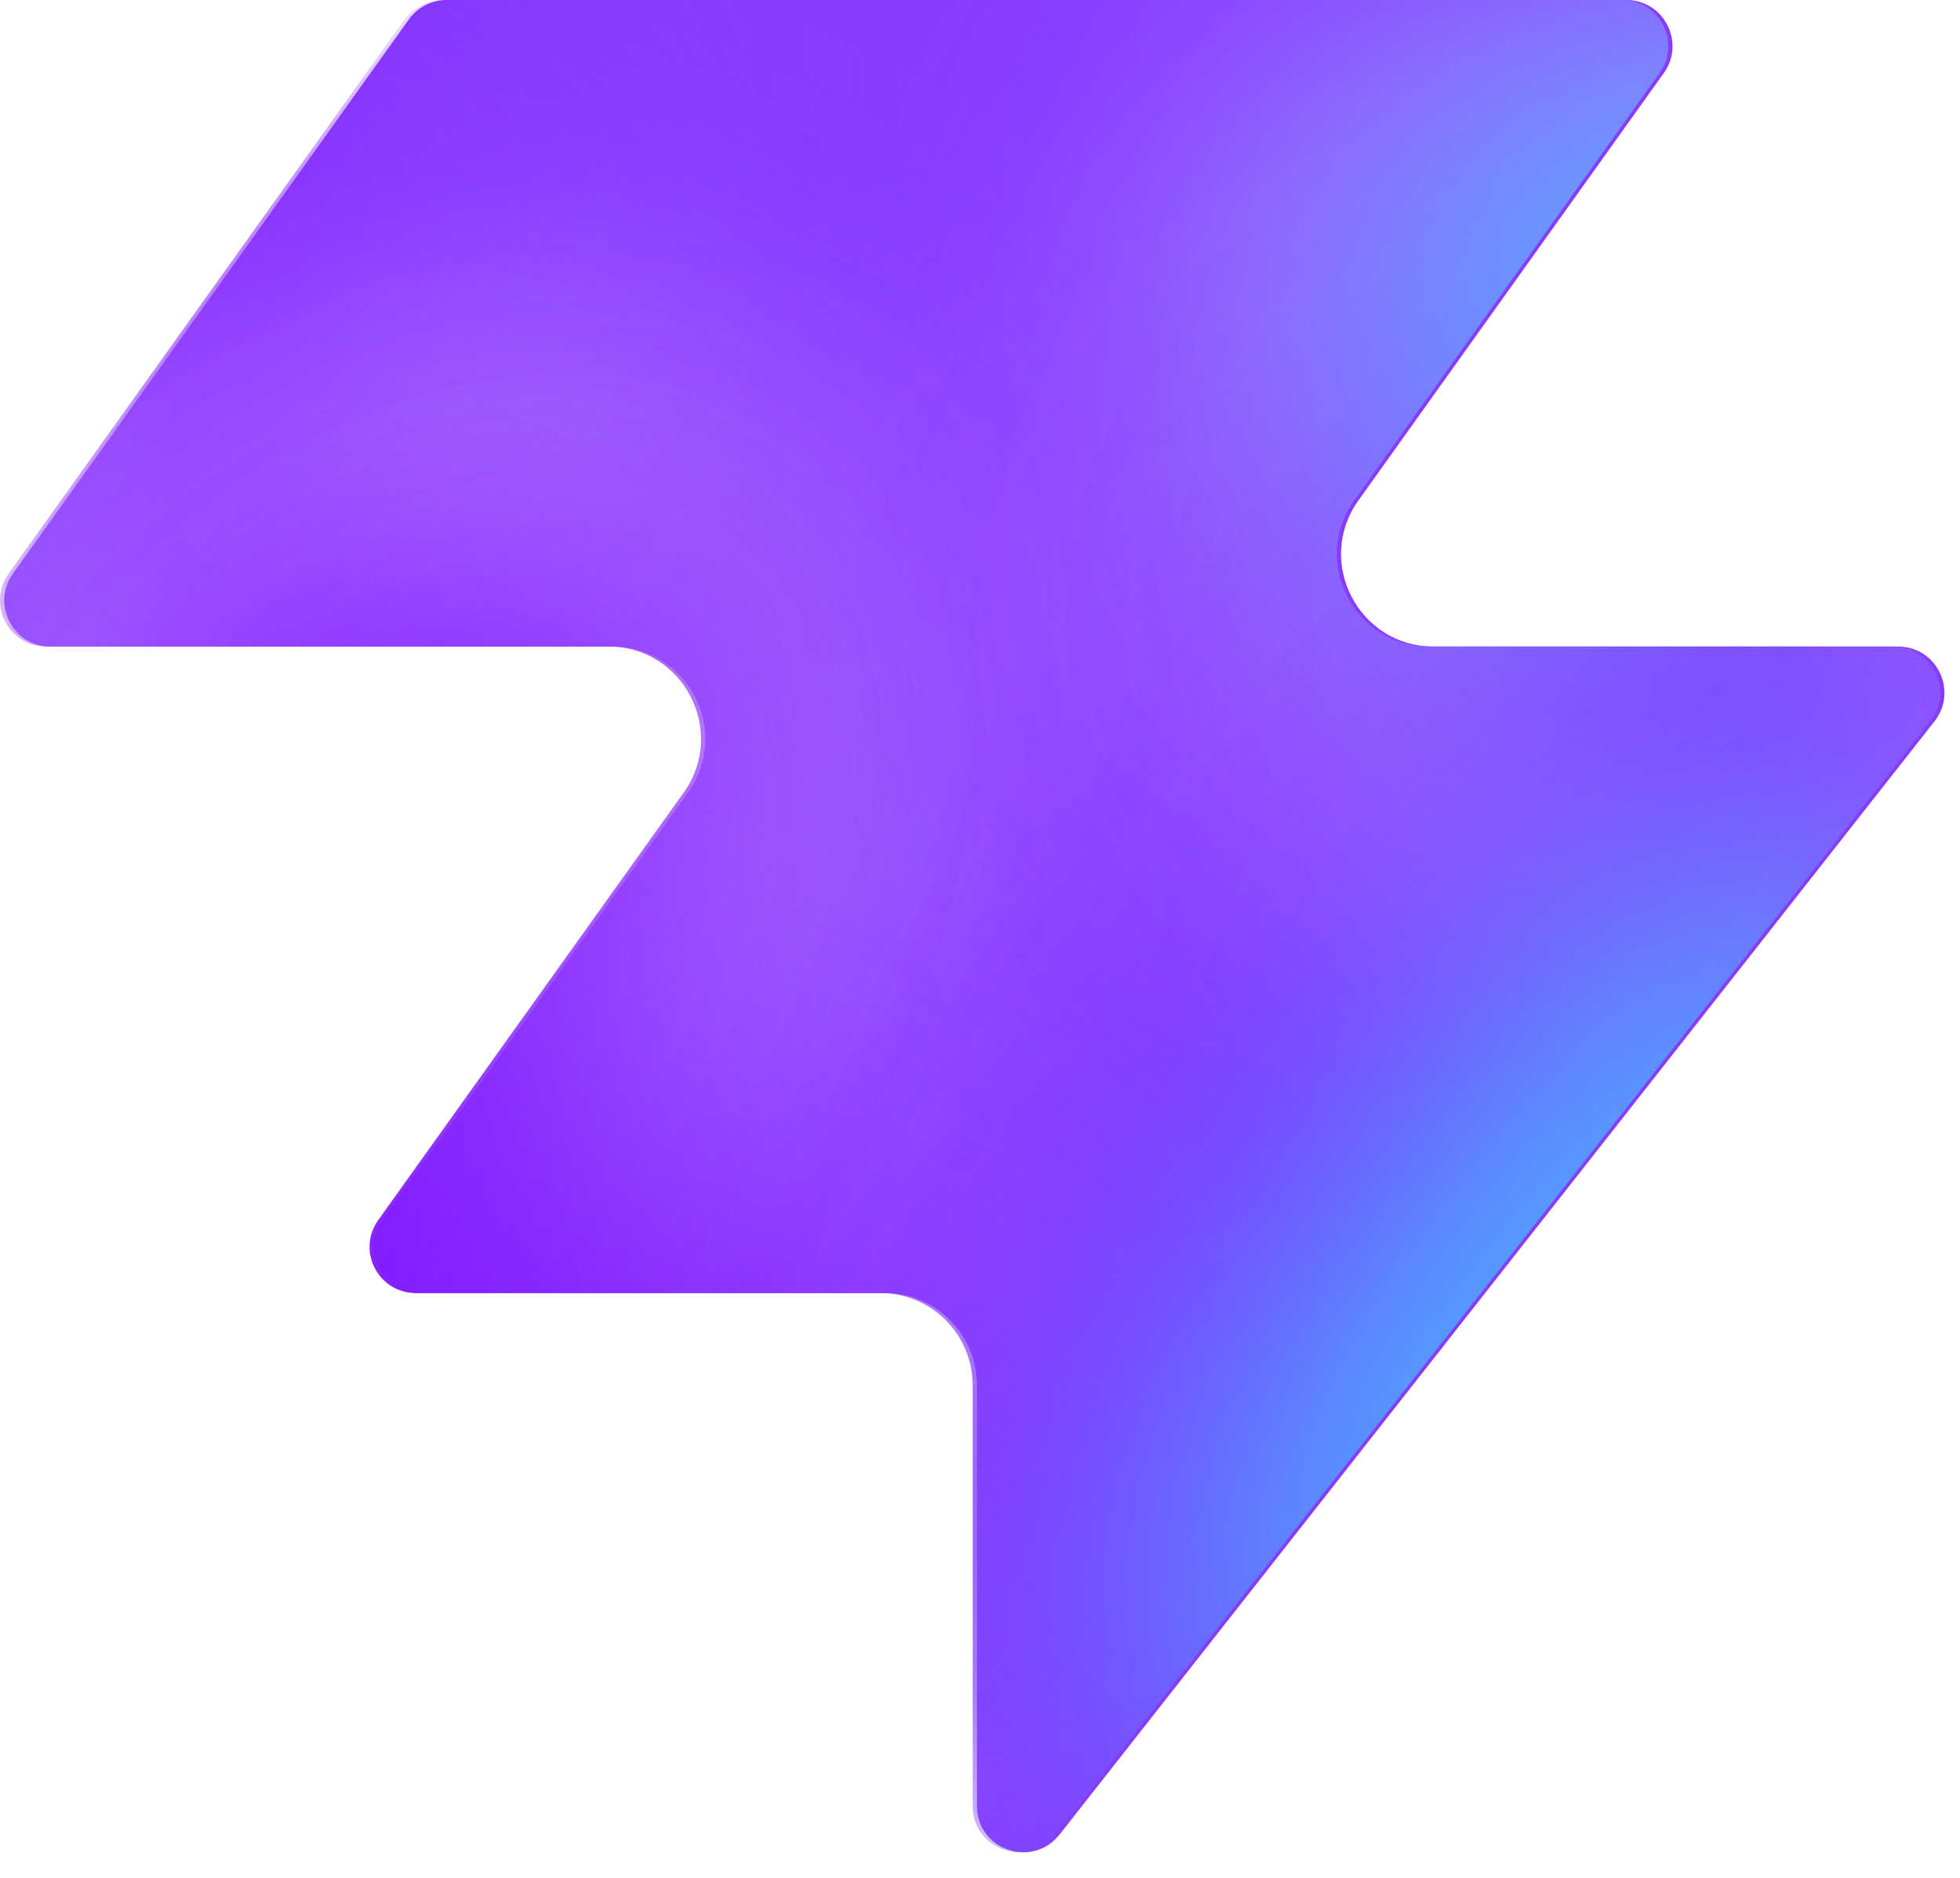
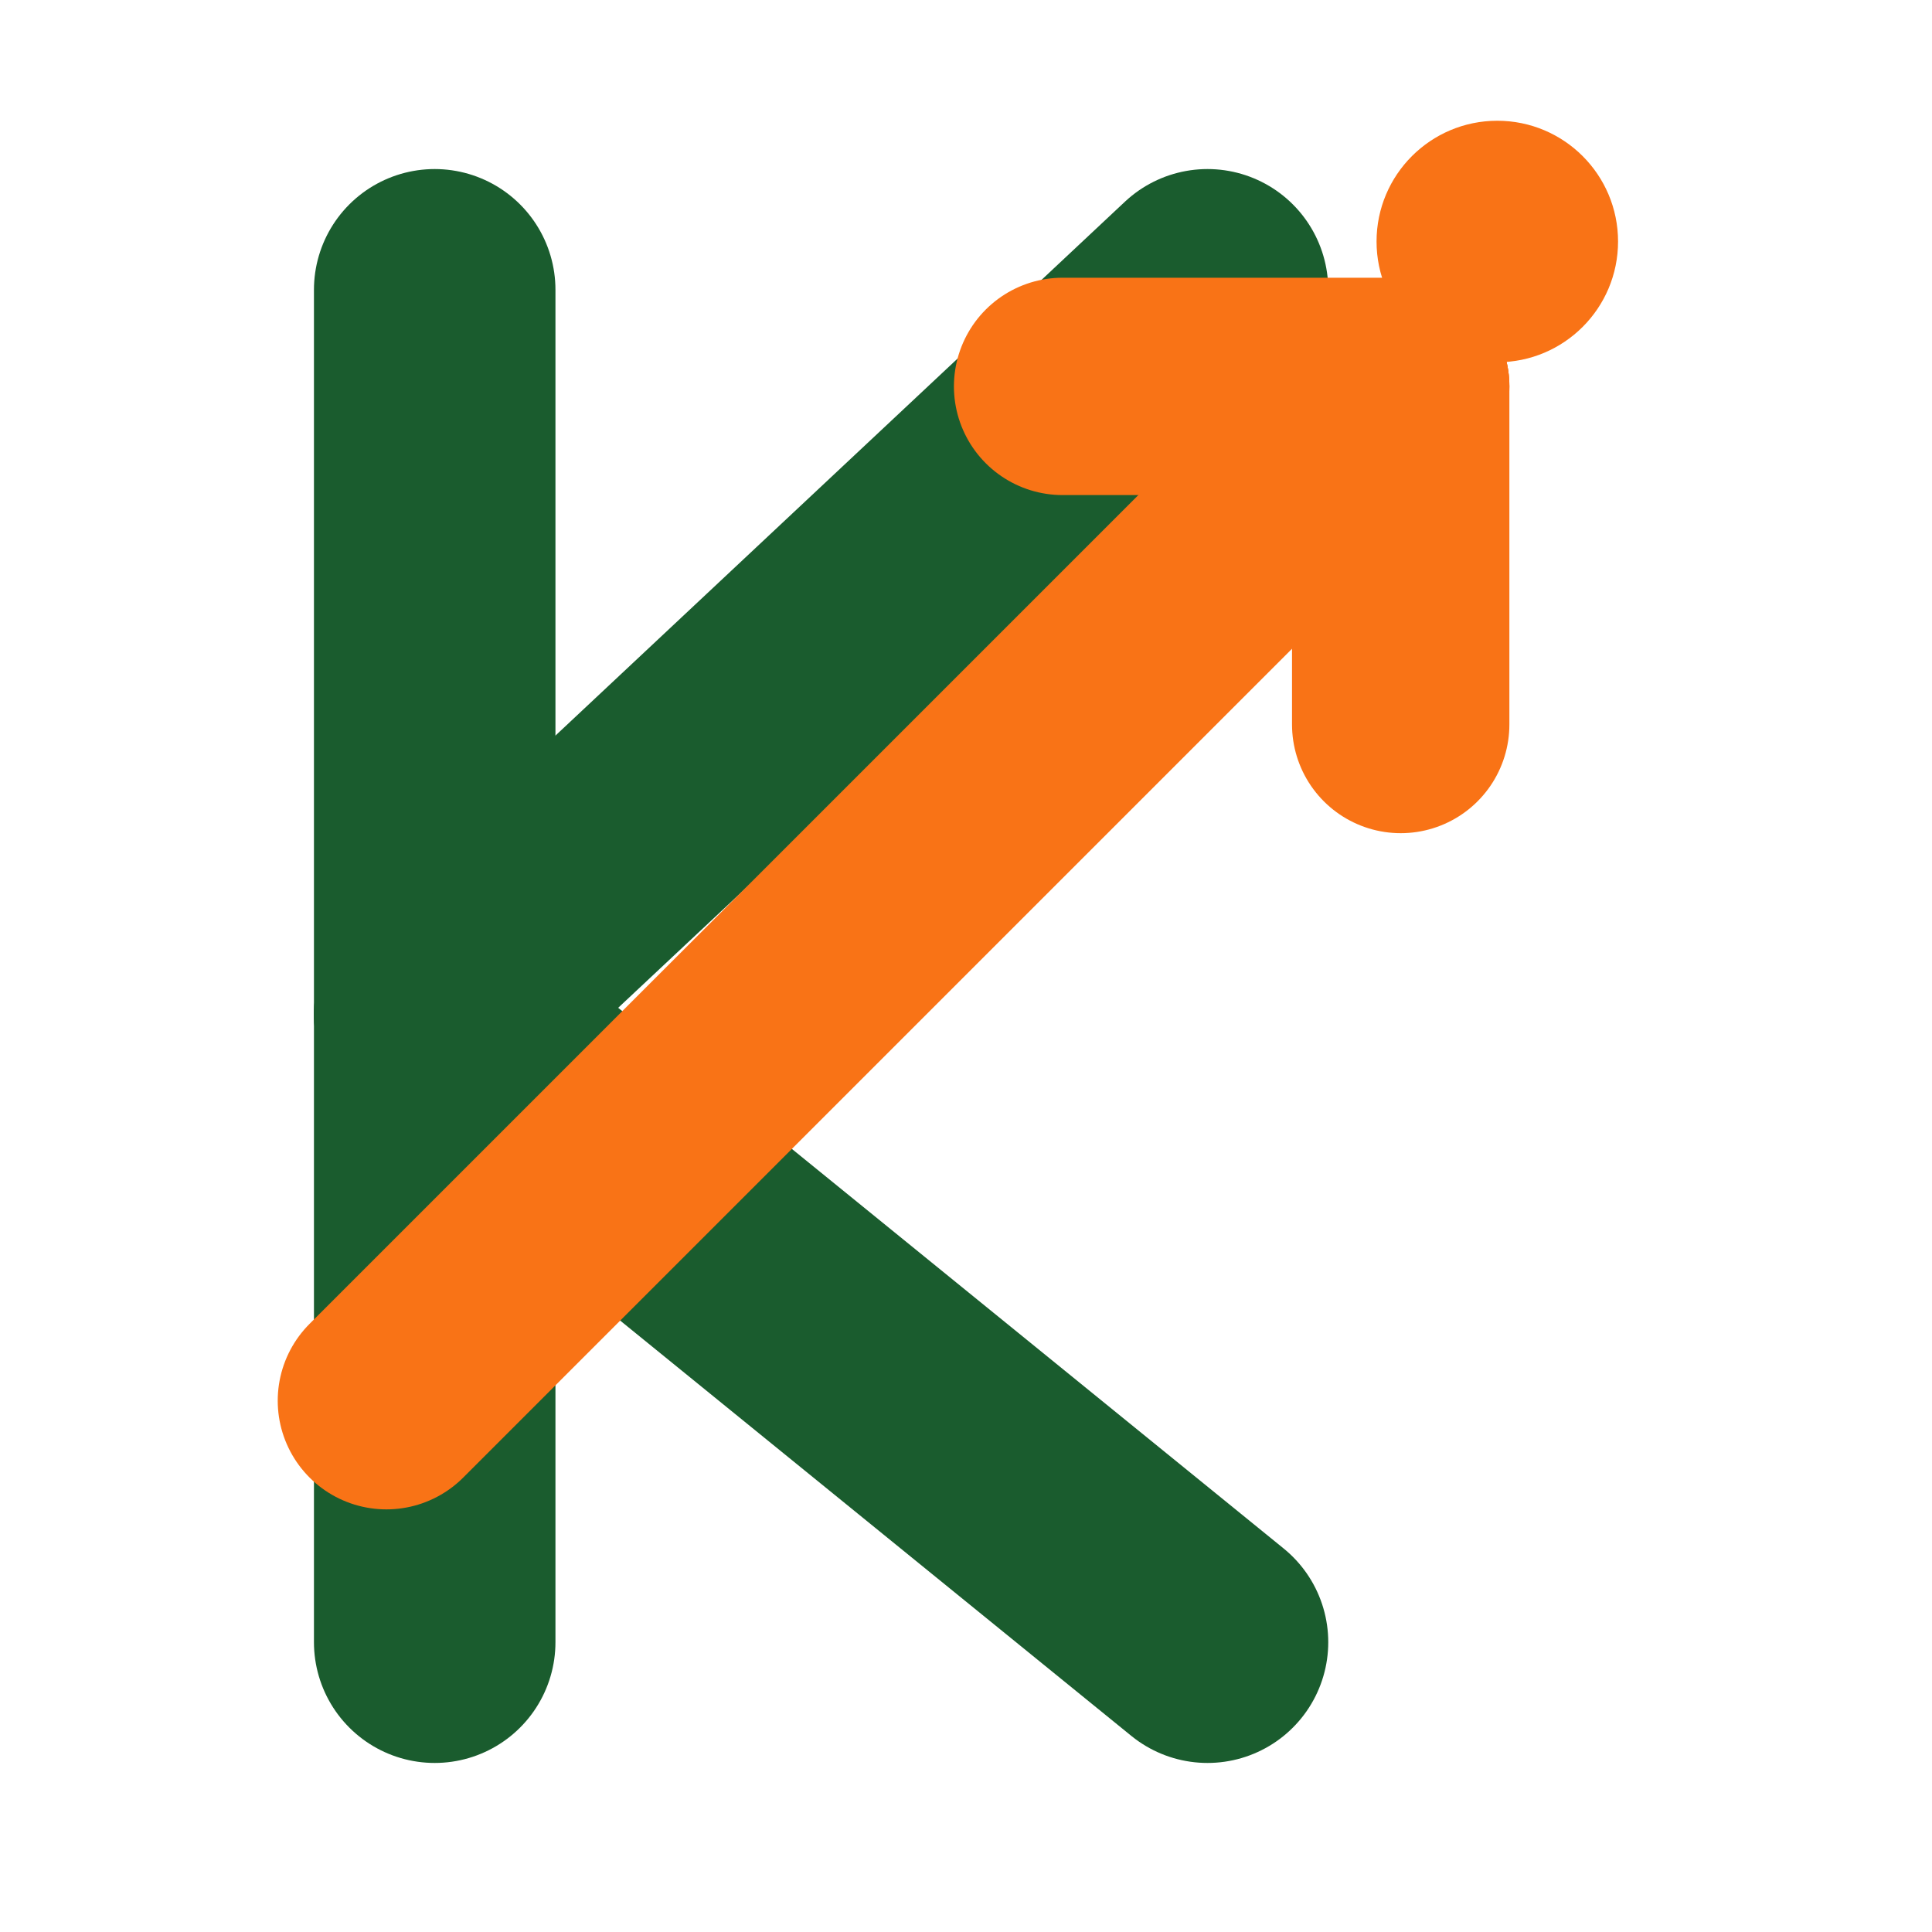
- <svg xmlns="http://www.w3.org/2000/svg" width="48" height="46" fill="none" viewBox="0 0 48 46">
-   <path fill="#863bff" d="M25.946 44.938c-.664.845-2.021.375-2.021-.698V33.937a2.26 2.26 0 0 0-2.262-2.262H10.287c-.92 0-1.456-1.04-.92-1.788l7.48-10.471c1.07-1.497 0-3.578-1.842-3.578H1.237c-.92 0-1.456-1.04-.92-1.788L10.013.474c.214-.297.556-.474.92-.474h28.894c.92 0 1.456 1.04.92 1.788l-7.48 10.471c-1.07 1.498 0 3.579 1.842 3.579h11.377c.943 0 1.473 1.088.89 1.83L25.947 44.94z" style="fill:#863bff;fill:color(display-p3 .525 .23 1);fill-opacity:1" />
-   <mask id="a" width="48" height="46" x="0" y="0" maskUnits="userSpaceOnUse" style="mask-type:alpha">
-     <path fill="#000" d="M25.842 44.938c-.664.844-2.021.375-2.021-.698V33.937a2.26 2.26 0 0 0-2.262-2.262H10.183c-.92 0-1.456-1.04-.92-1.788l7.48-10.471c1.07-1.498 0-3.579-1.842-3.579H1.133c-.92 0-1.456-1.04-.92-1.787L9.91.473c.214-.297.556-.474.92-.474h28.894c.92 0 1.456 1.04.92 1.788l-7.48 10.471c-1.07 1.498 0 3.578 1.842 3.578h11.377c.943 0 1.473 1.088.89 1.832L25.843 44.94z" style="fill:#000;fill-opacity:1" />
-   </mask>
-   <g mask="url(#a)">
-     <g filter="url(#b)">
-       <ellipse cx="5.508" cy="14.704" fill="#ede6ff" rx="5.508" ry="14.704" style="fill:#ede6ff;fill:color(display-p3 .927 .903 1);fill-opacity:1" transform="matrix(.00324 1 1 -.00324 -4.47 31.516)" />
-     </g>
-     <g filter="url(#c)">
-       <ellipse cx="10.399" cy="29.851" fill="#ede6ff" rx="10.399" ry="29.851" style="fill:#ede6ff;fill:color(display-p3 .927 .903 1);fill-opacity:1" transform="matrix(.00324 1 1 -.00324 -39.328 7.883)" />
-     </g>
-     <g filter="url(#d)">
-       <ellipse cx="5.508" cy="30.487" fill="#7e14ff" rx="5.508" ry="30.487" style="fill:#7e14ff;fill:color(display-p3 .492 .077 1);fill-opacity:1" transform="rotate(89.814 -25.913 -14.639)scale(1 -1)" />
-     </g>
-     <g filter="url(#e)">
-       <ellipse cx="5.508" cy="30.599" fill="#7e14ff" rx="5.508" ry="30.599" style="fill:#7e14ff;fill:color(display-p3 .492 .077 1);fill-opacity:1" transform="rotate(89.814 -32.644 -3.334)scale(1 -1)" />
-     </g>
-     <g filter="url(#f)">
-       <ellipse cx="5.508" cy="30.599" fill="#7e14ff" rx="5.508" ry="30.599" style="fill:#7e14ff;fill:color(display-p3 .492 .077 1);fill-opacity:1" transform="matrix(.00324 1 1 -.00324 -34.34 30.47)" />
-     </g>
-     <g filter="url(#g)">
-       <ellipse cx="14.072" cy="22.078" fill="#ede6ff" rx="14.072" ry="22.078" style="fill:#ede6ff;fill:color(display-p3 .927 .903 1);fill-opacity:1" transform="rotate(93.35 24.506 48.493)scale(-1 1)" />
-     </g>
-     <g filter="url(#h)">
-       <ellipse cx="3.47" cy="21.501" fill="#7e14ff" rx="3.47" ry="21.501" style="fill:#7e14ff;fill:color(display-p3 .492 .077 1);fill-opacity:1" transform="rotate(89.009 28.708 47.59)scale(-1 1)" />
-     </g>
-     <g filter="url(#i)">
-       <ellipse cx="3.47" cy="21.501" fill="#7e14ff" rx="3.47" ry="21.501" style="fill:#7e14ff;fill:color(display-p3 .492 .077 1);fill-opacity:1" transform="rotate(89.009 28.708 47.59)scale(-1 1)" />
-     </g>
-     <g filter="url(#j)">
-       <ellipse cx=".387" cy="8.972" fill="#7e14ff" rx="4.407" ry="29.108" style="fill:#7e14ff;fill:color(display-p3 .492 .077 1);fill-opacity:1" transform="rotate(39.51 .387 8.972)" />
-     </g>
-     <g filter="url(#k)">
-       <ellipse cx="47.523" cy="-6.092" fill="#7e14ff" rx="4.407" ry="29.108" style="fill:#7e14ff;fill:color(display-p3 .492 .077 1);fill-opacity:1" transform="rotate(37.892 47.523 -6.092)" />
-     </g>
-     <g filter="url(#l)">
-       <ellipse cx="41.412" cy="6.333" fill="#47bfff" rx="5.971" ry="9.665" style="fill:#47bfff;fill:color(display-p3 .28 .748 1);fill-opacity:1" transform="rotate(37.892 41.412 6.333)" />
-     </g>
-     <g filter="url(#m)">
-       <ellipse cx="-1.879" cy="38.332" fill="#7e14ff" rx="4.407" ry="29.108" style="fill:#7e14ff;fill:color(display-p3 .492 .077 1);fill-opacity:1" transform="rotate(37.892 -1.88 38.332)" />
-     </g>
-     <g filter="url(#n)">
-       <ellipse cx="-1.879" cy="38.332" fill="#7e14ff" rx="4.407" ry="29.108" style="fill:#7e14ff;fill:color(display-p3 .492 .077 1);fill-opacity:1" transform="rotate(37.892 -1.88 38.332)" />
-     </g>
-     <g filter="url(#o)">
-       <ellipse cx="35.651" cy="29.907" fill="#7e14ff" rx="4.407" ry="29.108" style="fill:#7e14ff;fill:color(display-p3 .492 .077 1);fill-opacity:1" transform="rotate(37.892 35.651 29.907)" />
-     </g>
-     <g filter="url(#p)">
-       <ellipse cx="38.418" cy="32.4" fill="#47bfff" rx="5.971" ry="15.297" style="fill:#47bfff;fill:color(display-p3 .28 .748 1);fill-opacity:1" transform="rotate(37.892 38.418 32.4)" />
-     </g>
-   </g>
-   <defs>
-     <filter id="b" width="60.045" height="41.654" x="-19.77" y="16.149" color-interpolation-filters="sRGB" filterUnits="userSpaceOnUse">
-       <feFlood flood-opacity="0" result="BackgroundImageFix" />
-       <feBlend in="SourceGraphic" in2="BackgroundImageFix" result="shape" />
-       <feGaussianBlur result="effect1_foregroundBlur_2002_17158" stdDeviation="7.659" />
-     </filter>
-     <filter id="c" width="90.34" height="51.437" x="-54.613" y="-7.533" color-interpolation-filters="sRGB" filterUnits="userSpaceOnUse">
-       <feFlood flood-opacity="0" result="BackgroundImageFix" />
-       <feBlend in="SourceGraphic" in2="BackgroundImageFix" result="shape" />
-       <feGaussianBlur result="effect1_foregroundBlur_2002_17158" stdDeviation="7.659" />
-     </filter>
-     <filter id="d" width="79.355" height="29.4" x="-49.64" y="2.03" color-interpolation-filters="sRGB" filterUnits="userSpaceOnUse">
-       <feFlood flood-opacity="0" result="BackgroundImageFix" />
-       <feBlend in="SourceGraphic" in2="BackgroundImageFix" result="shape" />
-       <feGaussianBlur result="effect1_foregroundBlur_2002_17158" stdDeviation="4.596" />
-     </filter>
-     <filter id="e" width="79.579" height="29.4" x="-45.045" y="20.029" color-interpolation-filters="sRGB" filterUnits="userSpaceOnUse">
-       <feFlood flood-opacity="0" result="BackgroundImageFix" />
-       <feBlend in="SourceGraphic" in2="BackgroundImageFix" result="shape" />
-       <feGaussianBlur result="effect1_foregroundBlur_2002_17158" stdDeviation="4.596" />
-     </filter>
-     <filter id="f" width="79.579" height="29.4" x="-43.513" y="21.178" color-interpolation-filters="sRGB" filterUnits="userSpaceOnUse">
-       <feFlood flood-opacity="0" result="BackgroundImageFix" />
-       <feBlend in="SourceGraphic" in2="BackgroundImageFix" result="shape" />
-       <feGaussianBlur result="effect1_foregroundBlur_2002_17158" stdDeviation="4.596" />
-     </filter>
-     <filter id="g" width="74.749" height="58.852" x="15.756" y="-17.901" color-interpolation-filters="sRGB" filterUnits="userSpaceOnUse">
-       <feFlood flood-opacity="0" result="BackgroundImageFix" />
-       <feBlend in="SourceGraphic" in2="BackgroundImageFix" result="shape" />
-       <feGaussianBlur result="effect1_foregroundBlur_2002_17158" stdDeviation="7.659" />
-     </filter>
-     <filter id="h" width="61.377" height="25.362" x="23.548" y="2.284" color-interpolation-filters="sRGB" filterUnits="userSpaceOnUse">
-       <feFlood flood-opacity="0" result="BackgroundImageFix" />
-       <feBlend in="SourceGraphic" in2="BackgroundImageFix" result="shape" />
-       <feGaussianBlur result="effect1_foregroundBlur_2002_17158" stdDeviation="4.596" />
-     </filter>
-     <filter id="i" width="61.377" height="25.362" x="23.548" y="2.284" color-interpolation-filters="sRGB" filterUnits="userSpaceOnUse">
-       <feFlood flood-opacity="0" result="BackgroundImageFix" />
-       <feBlend in="SourceGraphic" in2="BackgroundImageFix" result="shape" />
-       <feGaussianBlur result="effect1_foregroundBlur_2002_17158" stdDeviation="4.596" />
-     </filter>
-     <filter id="j" width="56.045" height="63.649" x="-27.636" y="-22.853" color-interpolation-filters="sRGB" filterUnits="userSpaceOnUse">
-       <feFlood flood-opacity="0" result="BackgroundImageFix" />
-       <feBlend in="SourceGraphic" in2="BackgroundImageFix" result="shape" />
-       <feGaussianBlur result="effect1_foregroundBlur_2002_17158" stdDeviation="4.596" />
-     </filter>
-     <filter id="k" width="54.814" height="64.646" x="20.116" y="-38.415" color-interpolation-filters="sRGB" filterUnits="userSpaceOnUse">
-       <feFlood flood-opacity="0" result="BackgroundImageFix" />
-       <feBlend in="SourceGraphic" in2="BackgroundImageFix" result="shape" />
-       <feGaussianBlur result="effect1_foregroundBlur_2002_17158" stdDeviation="4.596" />
-     </filter>
-     <filter id="l" width="33.541" height="35.313" x="24.641" y="-11.323" color-interpolation-filters="sRGB" filterUnits="userSpaceOnUse">
-       <feFlood flood-opacity="0" result="BackgroundImageFix" />
-       <feBlend in="SourceGraphic" in2="BackgroundImageFix" result="shape" />
-       <feGaussianBlur result="effect1_foregroundBlur_2002_17158" stdDeviation="4.596" />
-     </filter>
-     <filter id="m" width="54.814" height="64.646" x="-29.286" y="6.009" color-interpolation-filters="sRGB" filterUnits="userSpaceOnUse">
-       <feFlood flood-opacity="0" result="BackgroundImageFix" />
-       <feBlend in="SourceGraphic" in2="BackgroundImageFix" result="shape" />
-       <feGaussianBlur result="effect1_foregroundBlur_2002_17158" stdDeviation="4.596" />
-     </filter>
-     <filter id="n" width="54.814" height="64.646" x="-29.286" y="6.009" color-interpolation-filters="sRGB" filterUnits="userSpaceOnUse">
-       <feFlood flood-opacity="0" result="BackgroundImageFix" />
-       <feBlend in="SourceGraphic" in2="BackgroundImageFix" result="shape" />
-       <feGaussianBlur result="effect1_foregroundBlur_2002_17158" stdDeviation="4.596" />
-     </filter>
-     <filter id="o" width="54.814" height="64.646" x="8.244" y="-2.416" color-interpolation-filters="sRGB" filterUnits="userSpaceOnUse">
-       <feFlood flood-opacity="0" result="BackgroundImageFix" />
-       <feBlend in="SourceGraphic" in2="BackgroundImageFix" result="shape" />
-       <feGaussianBlur result="effect1_foregroundBlur_2002_17158" stdDeviation="4.596" />
-     </filter>
-     <filter id="p" width="39.409" height="43.623" x="18.713" y="10.588" color-interpolation-filters="sRGB" filterUnits="userSpaceOnUse">
-       <feFlood flood-opacity="0" result="BackgroundImageFix" />
-       <feBlend in="SourceGraphic" in2="BackgroundImageFix" result="shape" />
-       <feGaussianBlur result="effect1_foregroundBlur_2002_17158" stdDeviation="4.596" />
-     </filter>
-   </defs>
+ <svg xmlns="http://www.w3.org/2000/svg" width="80" height="80" viewBox="0 0 80 80" fill="none">
+   <path d="M18 12 L18 68" stroke="#1A5C2E" stroke-width="10" stroke-linecap="round" />
+   <path d="M18 42 L50 12" stroke="#1A5C2E" stroke-width="10" stroke-linecap="round" stroke-linejoin="round" />
+   <path d="M18 42 L50 68" stroke="#1A5C2E" stroke-width="10" stroke-linecap="round" stroke-linejoin="round" />
+   <path d="M16 58 L58 16" stroke="#F97316" stroke-width="9" stroke-linecap="round" />
+   <path d="M58 16 L58 30" stroke="#F97316" stroke-width="9" stroke-linecap="round" />
+   <path d="M58 16 L44 16" stroke="#F97316" stroke-width="9" stroke-linecap="round" />
+   <circle cx="62" cy="10" r="5" fill="#F97316" />
</svg>
